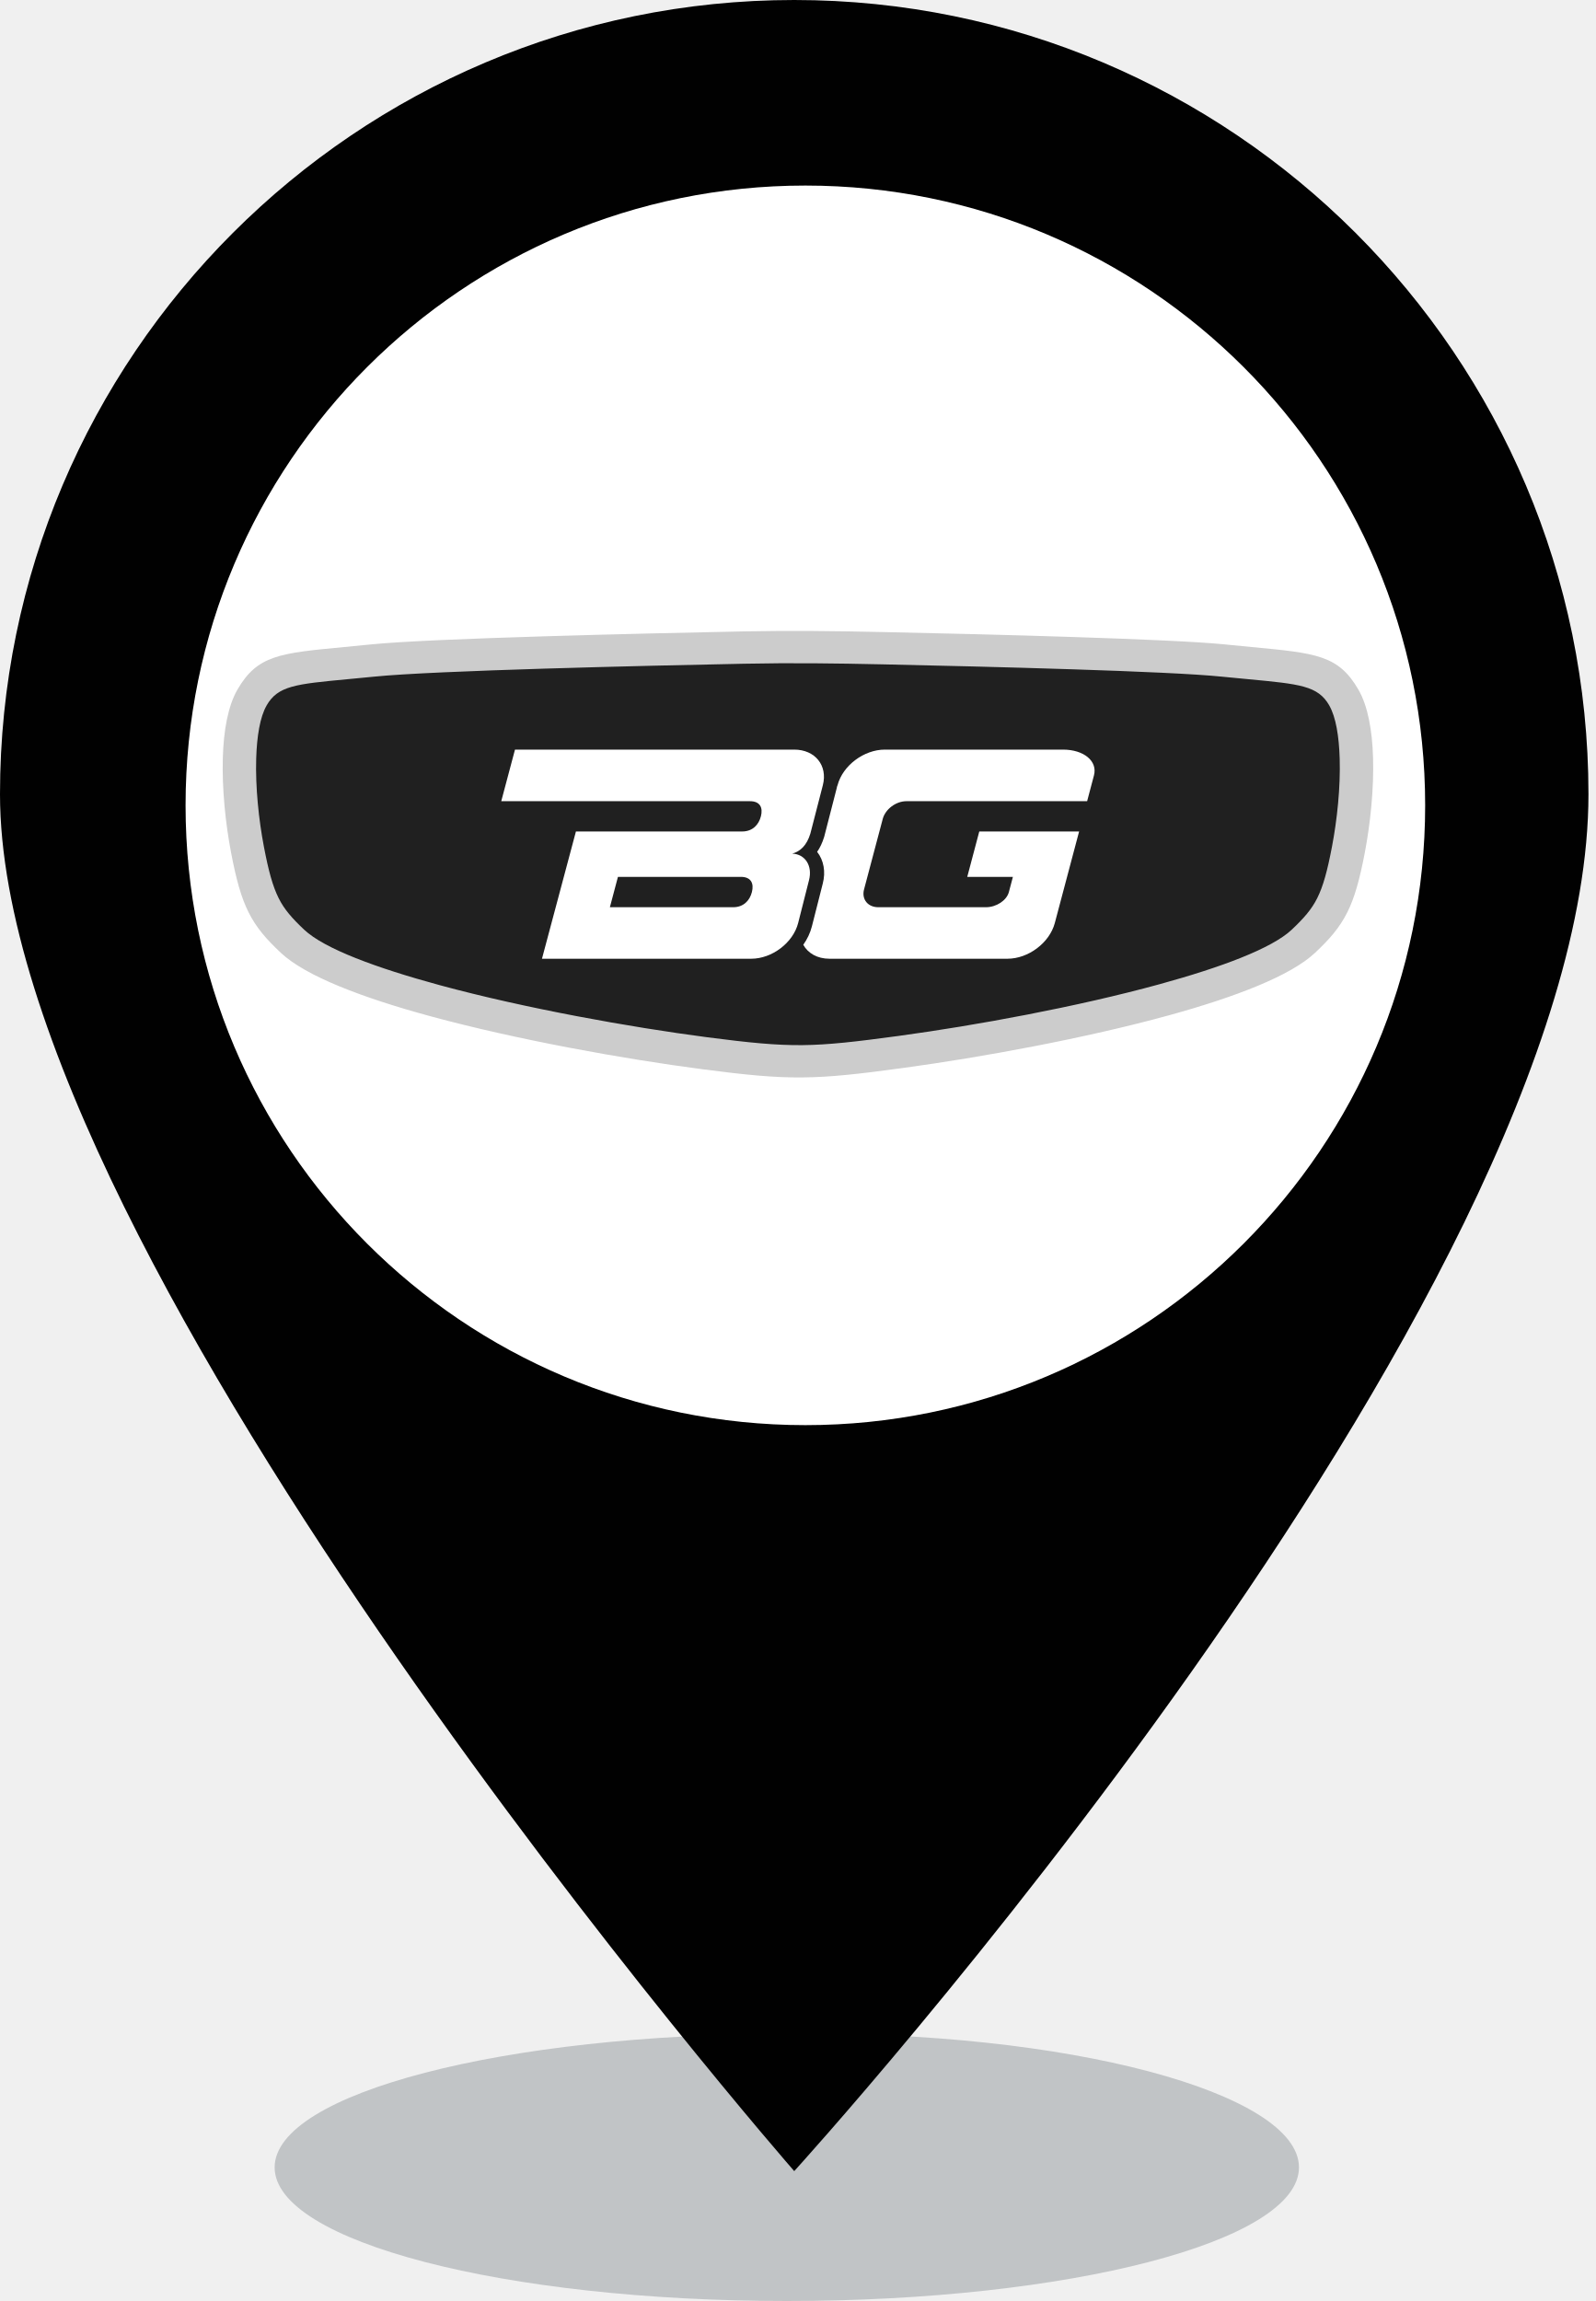
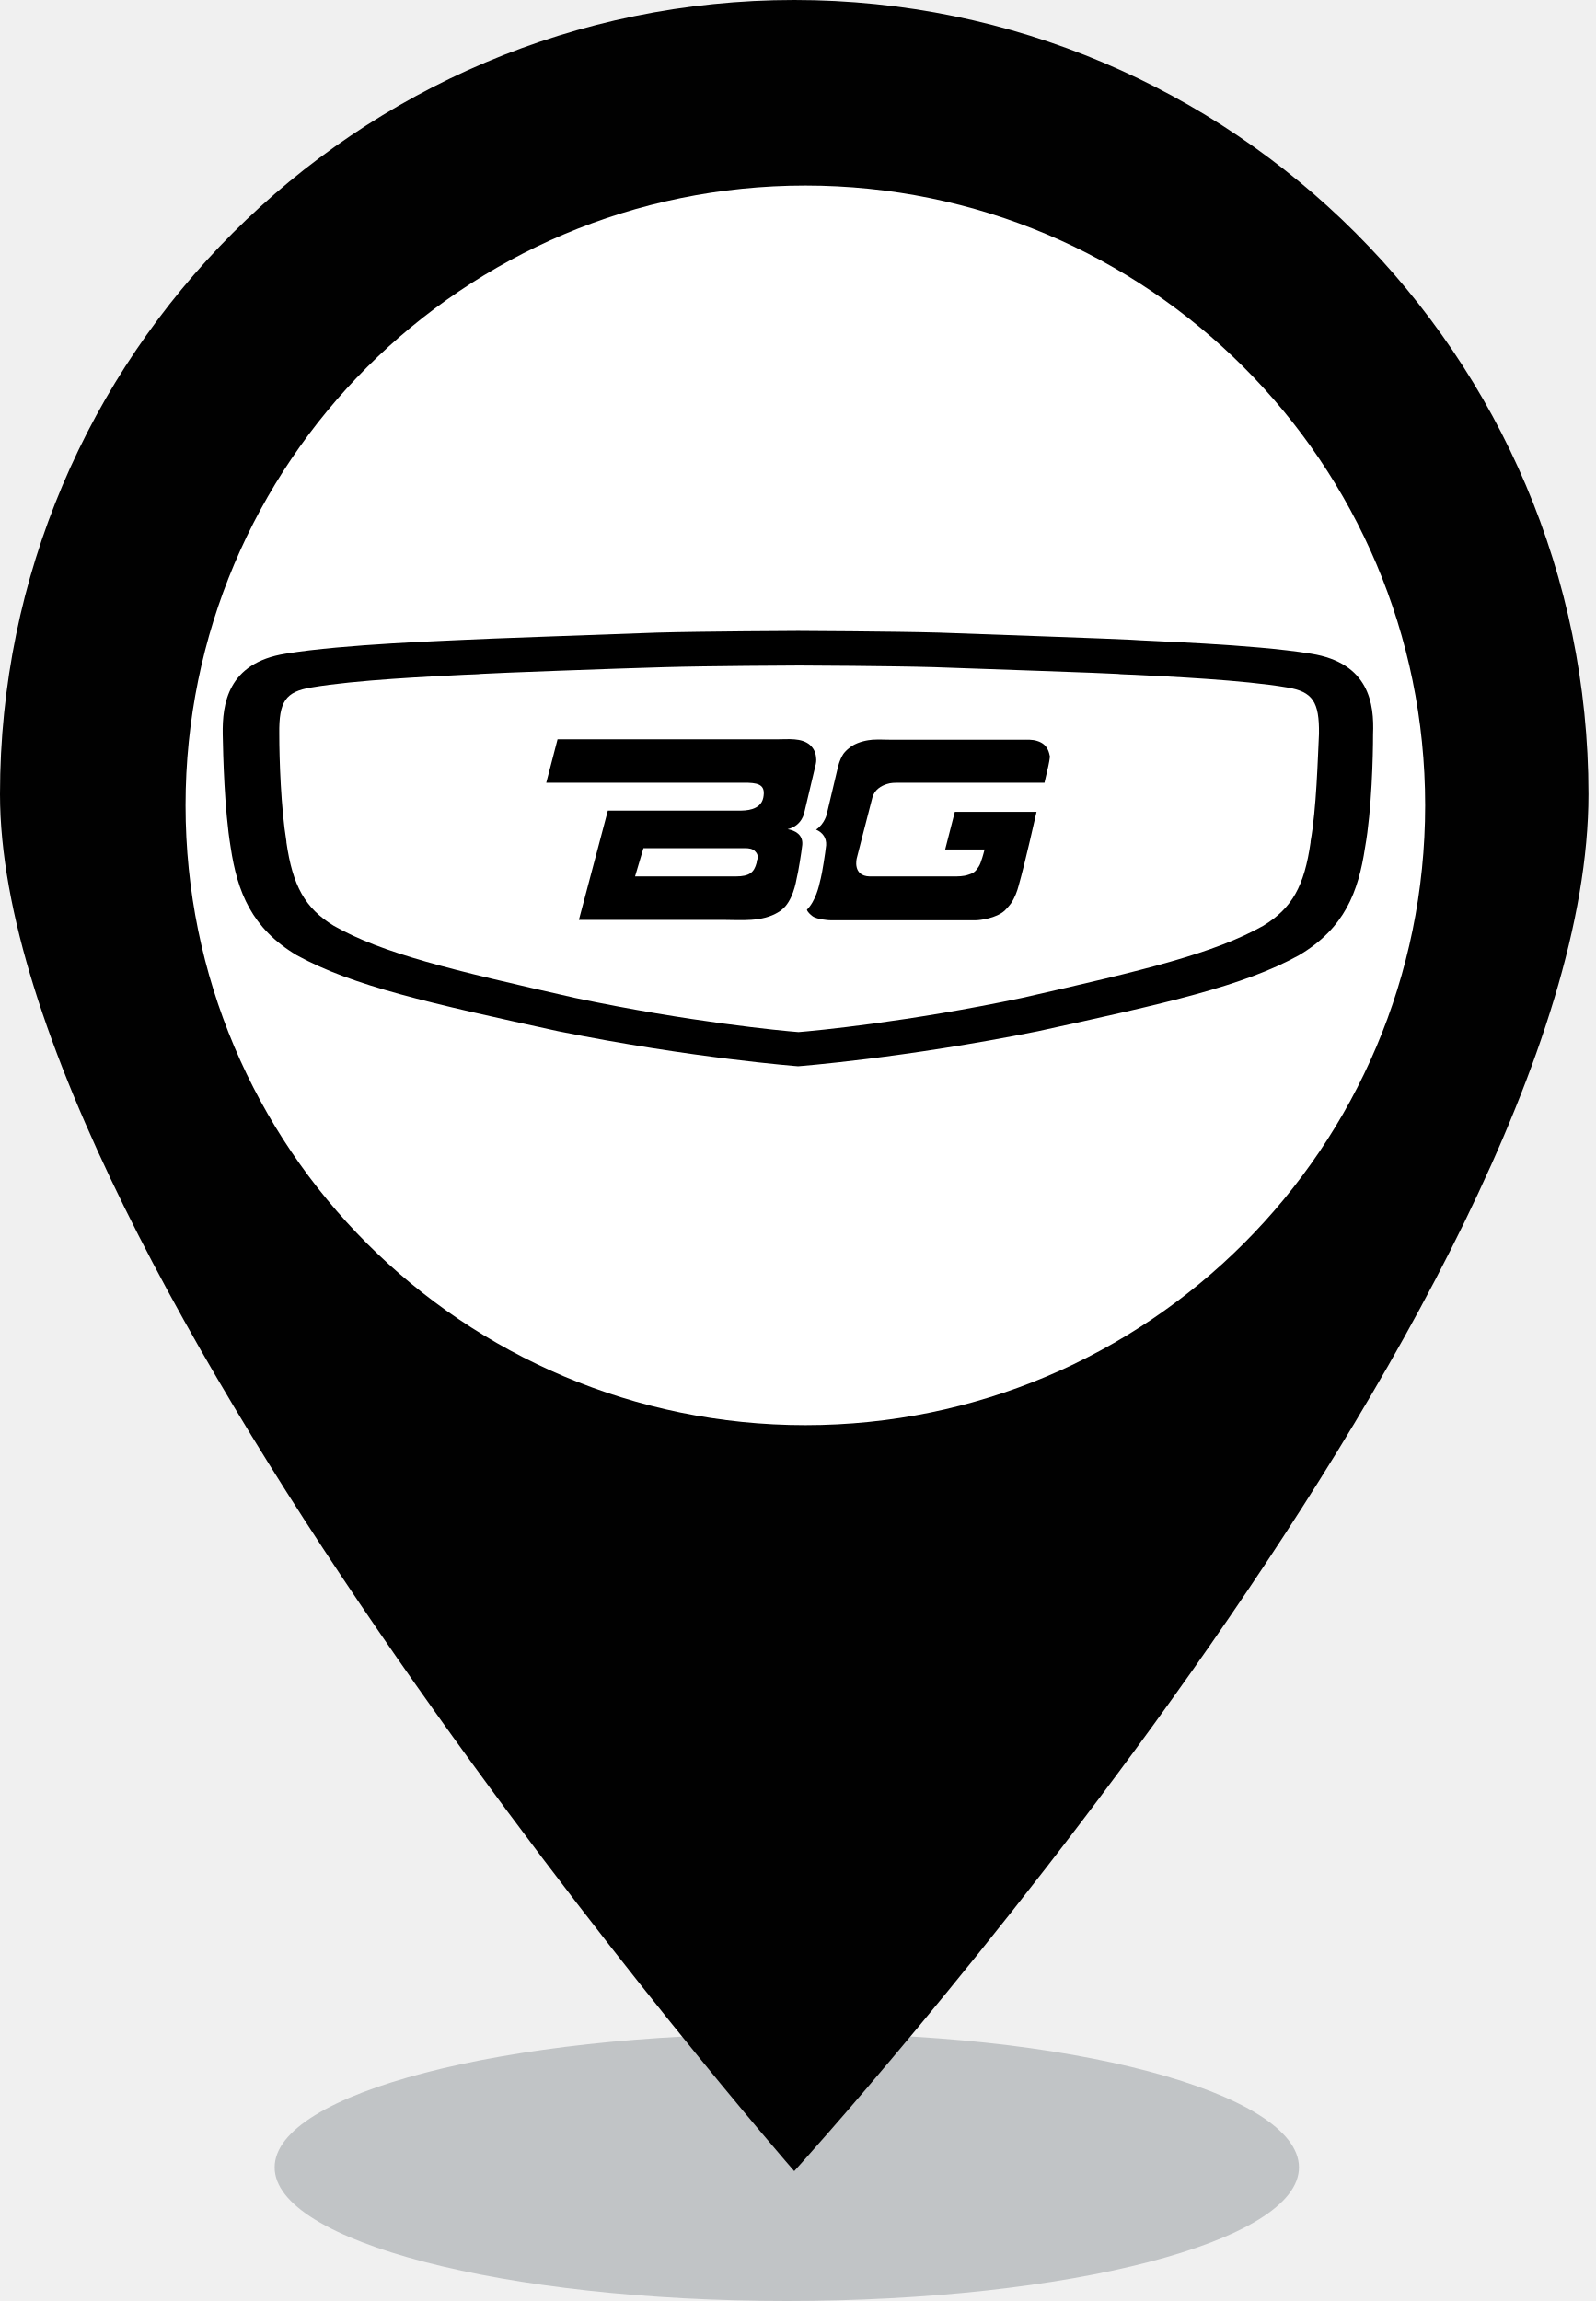
<svg xmlns="http://www.w3.org/2000/svg" width="43" height="62" viewBox="0 0 43 62" fill="none">
-   <g clip-path="url(#clip0_1988_281)">
-     <path opacity="0.2" d="M35 58.4C35 60.4 28.8 62 21.2 62C13.6 62 7.4 60.4 7.4 58.4C7.4 56.4 13.6 54.8 21.2 54.8C28.8 54.7 35 56.4 35 58.4Z" fill="#05141F" />
-     <path d="M21.4 0C9.6 0 0 9.6 0 21.4C0 34 21.4 58.5 21.4 58.5C21.4 58.5 42.8 35 42.8 21.4C42.8 9.6 33.2 0 21.4 0ZM21.4 33.7C14.1 33.7 8.2 27.8 8.2 20.5C8.2 13.2 14.1 7.3 21.4 7.3C28.7 7.3 34.6 13.2 34.6 20.5C34.6 27.8 28.7 33.7 21.4 33.7Z" fill="#010101" />
-     <path d="M21.7 38.4C30.923 38.4 38.4 30.923 38.4 21.7C38.4 12.477 30.923 5 21.7 5C12.477 5 5 12.477 5 21.7C5 30.923 12.477 38.4 21.7 38.4Z" fill="white" />
-     <path fill-rule="evenodd" clip-rule="evenodd" d="M20.044 17.625C17.419 17.675 11.718 17.801 10.093 17.959C7.961 18.167 7.342 18.12 6.865 18.913C6.387 19.707 6.479 21.512 6.743 22.834C7.007 24.157 7.23 24.545 7.951 25.197C9.347 26.459 15.331 27.622 19.01 28.083C21.314 28.372 21.911 28.356 24.258 28.049C27.953 27.566 33.687 26.429 35.049 25.197C35.77 24.545 35.993 24.157 36.258 22.834C36.521 21.512 36.613 19.707 36.136 18.913C35.658 18.12 35.039 18.167 32.907 17.959C31.438 17.816 26.637 17.7 23.79 17.641C22.494 17.614 21.329 17.6 20.044 17.625Z" fill="#202020" />
-     <path d="M20.045 17.884C18.733 17.91 16.648 17.956 14.673 18.016C12.72 18.076 10.891 18.15 10.082 18.232L9.363 18.301C7.963 18.433 7.49 18.478 7.184 19.007V19.009C7.005 19.319 6.921 19.841 6.903 20.439C6.88 21.21 6.971 22.085 7.111 22.816C7.235 23.466 7.348 23.881 7.509 24.202C7.66 24.506 7.872 24.745 8.196 25.051C8.743 25.565 10.144 26.082 11.851 26.546C14.156 27.171 16.977 27.677 19.057 27.949C20.196 28.097 20.909 28.167 21.615 28.161C22.319 28.154 23.046 28.071 24.211 27.913C26.293 27.63 29.027 27.129 31.253 26.517C32.913 26.061 34.269 25.554 34.804 25.051C35.128 24.745 35.339 24.506 35.491 24.202C35.652 23.881 35.765 23.466 35.889 22.816C36.029 22.085 36.12 21.21 36.097 20.439C36.079 19.841 35.995 19.319 35.816 19.009V19.007C35.51 18.478 35.037 18.433 33.637 18.301L32.918 18.232C32.187 18.157 30.623 18.09 28.888 18.034C27.132 17.977 25.216 17.931 23.793 17.901C23.14 17.887 22.522 17.876 21.913 17.872C21.301 17.868 20.689 17.871 20.045 17.884ZM14.645 17.146C16.603 17.086 18.702 17.04 20.027 17.013C20.675 17 21.295 16.998 21.917 17.002C22.541 17.006 23.161 17.017 23.811 17.031C25.249 17.061 27.177 17.107 28.917 17.164C30.678 17.221 32.266 17.289 33.01 17.364L33.721 17.434C35.474 17.599 36.065 17.655 36.602 18.583C36.857 19.023 36.975 19.686 36.996 20.415C37.021 21.25 36.924 22.19 36.774 22.973C36.634 23.704 36.501 24.183 36.303 24.581C36.095 24.995 35.831 25.3 35.431 25.675C34.777 26.291 33.286 26.865 31.497 27.357C29.232 27.98 26.451 28.488 24.334 28.776C23.14 28.939 22.387 29.024 21.622 29.031C20.859 29.038 20.114 28.966 18.938 28.812C16.821 28.536 13.951 28.021 11.607 27.385C9.772 26.887 8.235 26.302 7.569 25.675C7.169 25.3 6.905 24.995 6.697 24.581C6.498 24.183 6.366 23.704 6.226 22.973C6.076 22.19 5.979 21.25 6.004 20.415C6.025 19.686 6.143 19.023 6.397 18.582C6.935 17.655 7.527 17.599 9.279 17.434L9.99 17.364C10.812 17.281 12.666 17.206 14.645 17.146Z" fill="#CCCCCC" />
-     <path fill-rule="evenodd" clip-rule="evenodd" d="M14.603 25.833H20.24C20.802 25.833 21.369 25.403 21.505 24.873L21.798 23.717C21.898 23.329 21.695 23.014 21.346 23.001C21.564 22.941 21.739 22.779 21.835 22.459L22.171 21.157C22.308 20.627 21.962 20.198 21.399 20.198H13.876L13.506 21.588H20.206C20.488 21.588 20.56 21.77 20.502 21.995C20.445 22.221 20.279 22.404 19.997 22.404H16.978H16.249H15.518L14.603 25.833ZM16.65 23.627H19.961C20.243 23.627 20.317 23.81 20.26 24.035C20.203 24.261 20.037 24.445 19.756 24.445H16.433L16.65 23.627Z" fill="white" />
-     <path fill-rule="evenodd" clip-rule="evenodd" d="M22.349 25.833H27.144C27.708 25.833 28.278 25.404 28.42 24.875L29.076 22.404H26.386L26.062 23.627H27.292C27.292 23.627 27.245 23.81 27.184 24.035C27.125 24.261 26.848 24.445 26.566 24.445H23.664C23.383 24.445 23.211 24.23 23.281 23.966L23.785 22.065C23.856 21.801 24.142 21.588 24.423 21.588H29.292C29.292 21.588 29.375 21.277 29.476 20.893C29.579 20.509 29.204 20.198 28.641 20.198H23.842C23.279 20.198 22.707 20.627 22.568 21.156L22.555 21.189C22.55 21.209 22.548 21.227 22.542 21.247L22.207 22.549C22.156 22.714 22.092 22.846 22.017 22.953C22.017 22.953 22.019 22.956 22.021 22.958C22.196 23.183 22.251 23.493 22.169 23.807L21.876 24.961C21.831 25.139 21.75 25.306 21.644 25.457C21.769 25.684 22.021 25.833 22.349 25.833Z" fill="white" />
-   </g>
-   <defs>
-     <clipPath id="clip0_1988_281">
-       <rect width="42.8" height="62" fill="white" />
-     </clipPath>
-   </defs>
+   <path opacity="0.2" d="M35 58.4C35 60.4 28.8 62 21.2 62C13.6 62 7.4 60.4 7.4 58.4C7.4 56.4 13.6 54.8 21.2 54.8C28.8 54.7 35 56.4 35 58.4Z" fill="#05141F" />
+   <path d="M21.4 0C9.6 0 0 9.6 0 21.4C0 34 21.4 58.5 21.4 58.5C21.4 58.5 42.8 35 42.8 21.4C42.8 9.6 33.2 0 21.4 0ZM21.4 33.7C14.1 33.7 8.2 27.8 8.2 20.5C8.2 13.2 14.1 7.3 21.4 7.3C28.7 7.3 34.6 13.2 34.6 20.5C34.6 27.8 28.7 33.7 21.4 33.7Z" fill="#010101" />
+   <path d="M21.7 38.4C30.923 38.4 38.4 30.923 38.4 21.7C38.4 12.477 30.923 5 21.7 5C12.477 5 5 12.477 5 21.7C5 30.923 12.477 38.4 21.7 38.4Z" fill="white" />
+   <path d="M35.325 17.614C33.744 17.352 30.853 17.273 30.492 17.239C30.131 17.216 26.54 17.091 25.309 17.046C24.056 17.011 21.504 17 21.504 17C21.504 17 18.952 17.011 17.699 17.046C16.479 17.091 12.877 17.216 12.527 17.239C12.177 17.261 9.275 17.352 7.694 17.614C6.125 17.864 5.989 18.978 6.001 19.785C6.012 20.364 6.046 21.808 6.215 22.831C6.396 24.036 6.78 25.013 7.999 25.741C9.512 26.57 11.556 27.025 15.045 27.787C18.658 28.514 21.504 28.73 21.504 28.73C21.504 28.73 24.349 28.514 27.963 27.787C31.452 27.025 33.495 26.57 34.997 25.741C36.228 25.013 36.6 24.036 36.781 22.831C36.962 21.819 36.996 20.364 36.996 19.785C37.03 18.966 36.894 17.864 35.325 17.614ZM35.313 22.672V22.695C35.144 23.877 34.816 24.468 34.037 24.945C32.716 25.684 30.898 26.127 27.534 26.889C24.474 27.536 21.956 27.775 21.515 27.809C21.064 27.775 18.557 27.536 15.497 26.889C12.132 26.127 10.314 25.695 8.993 24.945C8.214 24.468 7.886 23.865 7.717 22.695V22.672C7.57 21.774 7.525 20.467 7.525 19.773C7.514 18.898 7.694 18.637 8.394 18.523C9.58 18.319 11.635 18.227 12.505 18.182C12.753 18.171 12.877 18.171 12.956 18.159C13.261 18.137 16.615 18.012 17.902 17.977C19.065 17.943 21.425 17.932 21.538 17.932C21.651 17.932 24.011 17.943 25.174 17.977C26.461 18.023 29.814 18.137 30.119 18.159C30.198 18.171 30.311 18.171 30.56 18.182C31.44 18.227 33.495 18.319 34.681 18.523C35.37 18.637 35.55 18.91 35.539 19.773C35.505 20.467 35.471 21.785 35.313 22.672Z" fill="black" />
+   <path d="M21.673 21.887C21.673 21.887 21.786 21.41 21.967 20.648C21.989 20.569 22.001 20.489 21.989 20.41C21.978 20.273 21.922 20.16 21.82 20.069C21.594 19.876 21.233 19.921 20.951 19.921C20.725 19.921 15.023 19.921 15.023 19.921L14.718 21.092H20.16C20.499 21.103 20.623 21.194 20.567 21.49C20.499 21.842 20.07 21.842 19.923 21.842C19.776 21.842 16.378 21.842 16.378 21.842L15.598 24.786C15.598 24.786 18.184 24.786 19.46 24.786C19.968 24.786 20.533 24.854 20.985 24.57C21.018 24.547 21.041 24.536 21.064 24.513C21.357 24.286 21.447 23.774 21.47 23.649C21.504 23.524 21.594 22.979 21.617 22.763C21.639 22.49 21.425 22.376 21.222 22.342C21.617 22.251 21.673 21.887 21.673 21.887ZM20.386 23.251C20.318 23.501 20.205 23.615 19.821 23.615H17.111L17.337 22.854C17.337 22.854 19.98 22.854 20.081 22.854C20.172 22.854 20.284 22.865 20.352 22.945C20.409 23.001 20.42 23.058 20.42 23.138C20.397 23.149 20.386 23.229 20.386 23.251Z" fill="black" />
+   <path d="M27.951 19.967C27.816 19.921 27.669 19.933 27.522 19.933C27.195 19.933 24.338 19.933 24.022 19.933C23.852 19.933 23.683 19.921 23.503 19.933C23.378 19.944 23.152 19.978 22.949 20.103C22.87 20.16 22.802 20.217 22.746 20.285C22.723 20.308 22.656 20.421 22.622 20.523C22.599 20.58 22.588 20.648 22.577 20.671C22.396 21.433 22.283 21.91 22.283 21.91C22.283 21.922 22.227 22.194 21.989 22.354C22.17 22.433 22.272 22.581 22.26 22.774C22.238 22.99 22.148 23.547 22.114 23.672L22.102 23.717C22.068 23.877 21.978 24.274 21.741 24.513C21.764 24.581 21.831 24.638 21.888 24.683C21.944 24.729 22.08 24.763 22.159 24.774C22.238 24.786 22.317 24.797 22.407 24.797H26.28C26.416 24.797 26.845 24.74 27.071 24.536C27.104 24.502 27.172 24.433 27.24 24.343C27.353 24.172 27.409 24.002 27.443 23.877C27.613 23.285 27.929 21.876 27.929 21.876H25.727L25.467 22.888H26.529C26.529 22.888 26.472 23.115 26.438 23.195C26.416 23.274 26.382 23.342 26.337 23.399C26.269 23.502 26.201 23.536 26.088 23.57C25.964 23.615 25.806 23.615 25.682 23.615C25.343 23.615 23.581 23.615 23.435 23.615C22.96 23.604 23.085 23.126 23.085 23.126C23.085 23.126 23.401 21.887 23.503 21.501C23.559 21.274 23.751 21.171 23.898 21.126C23.999 21.092 24.101 21.092 24.191 21.092C24.214 21.092 28.143 21.092 28.143 21.092C28.143 21.092 28.234 20.705 28.245 20.648C28.267 20.558 28.279 20.467 28.29 20.387C28.267 20.296 28.245 20.058 27.951 19.967Z" fill="black" />
</svg>
